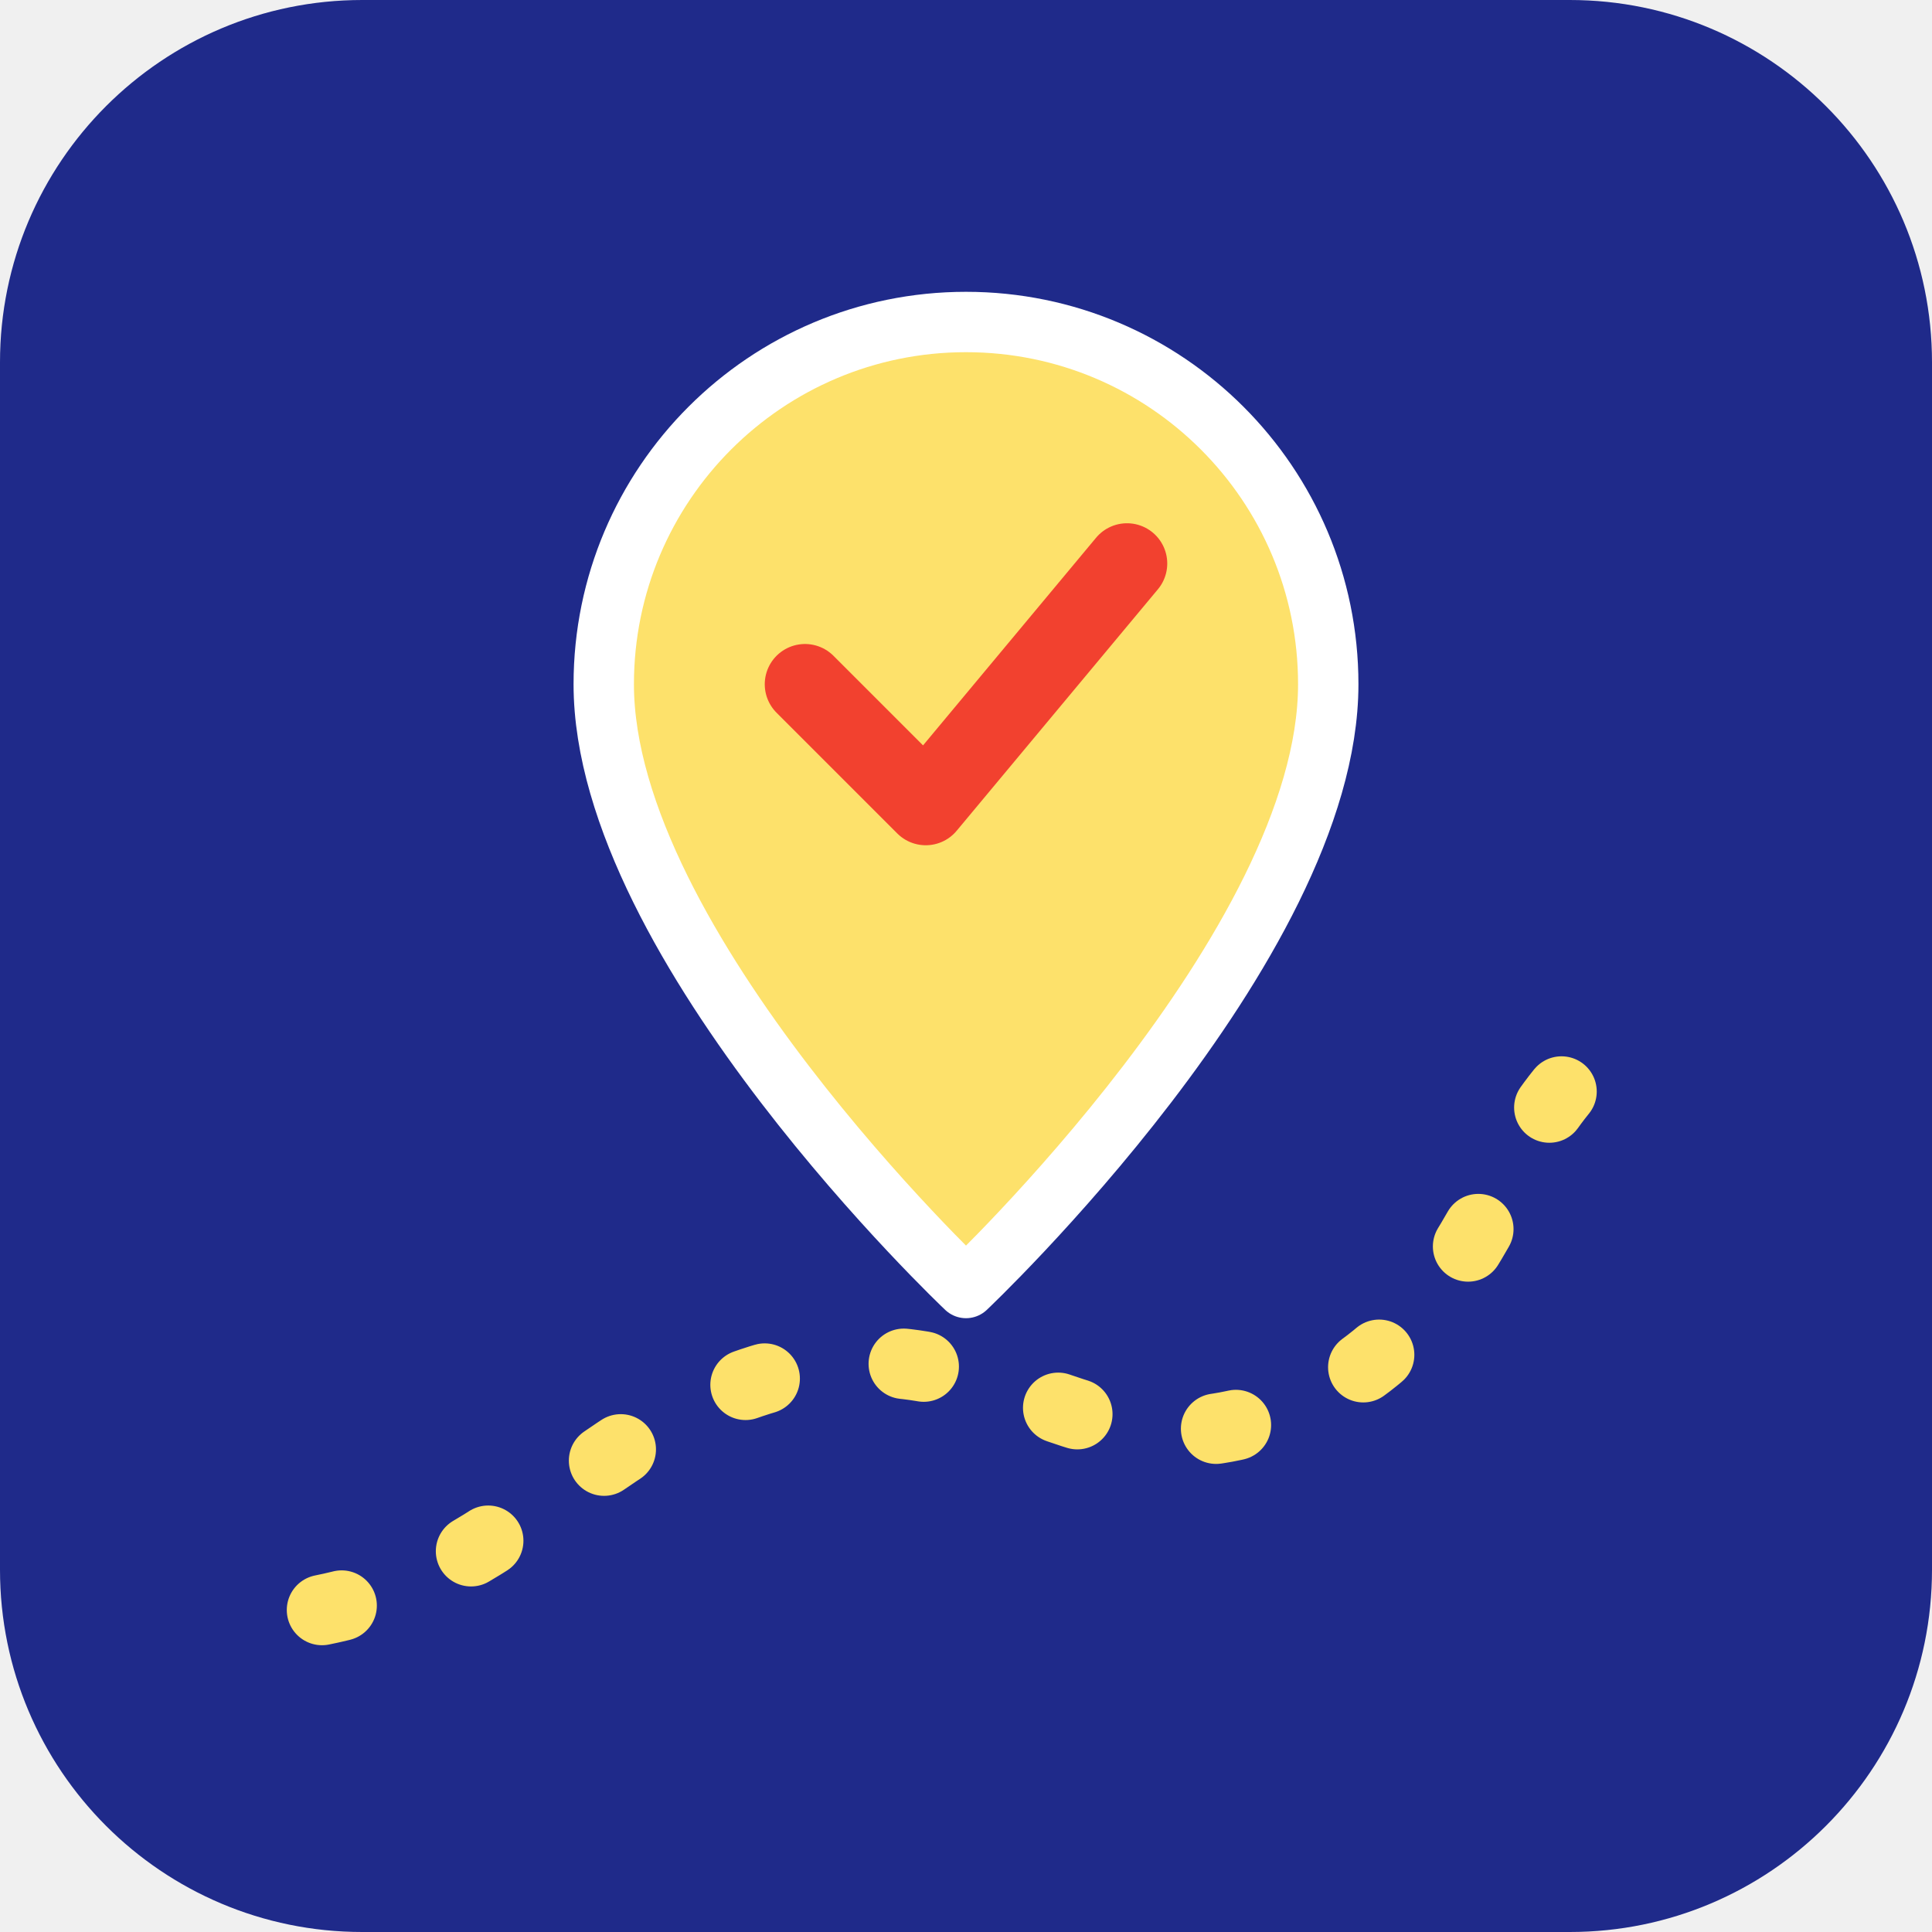
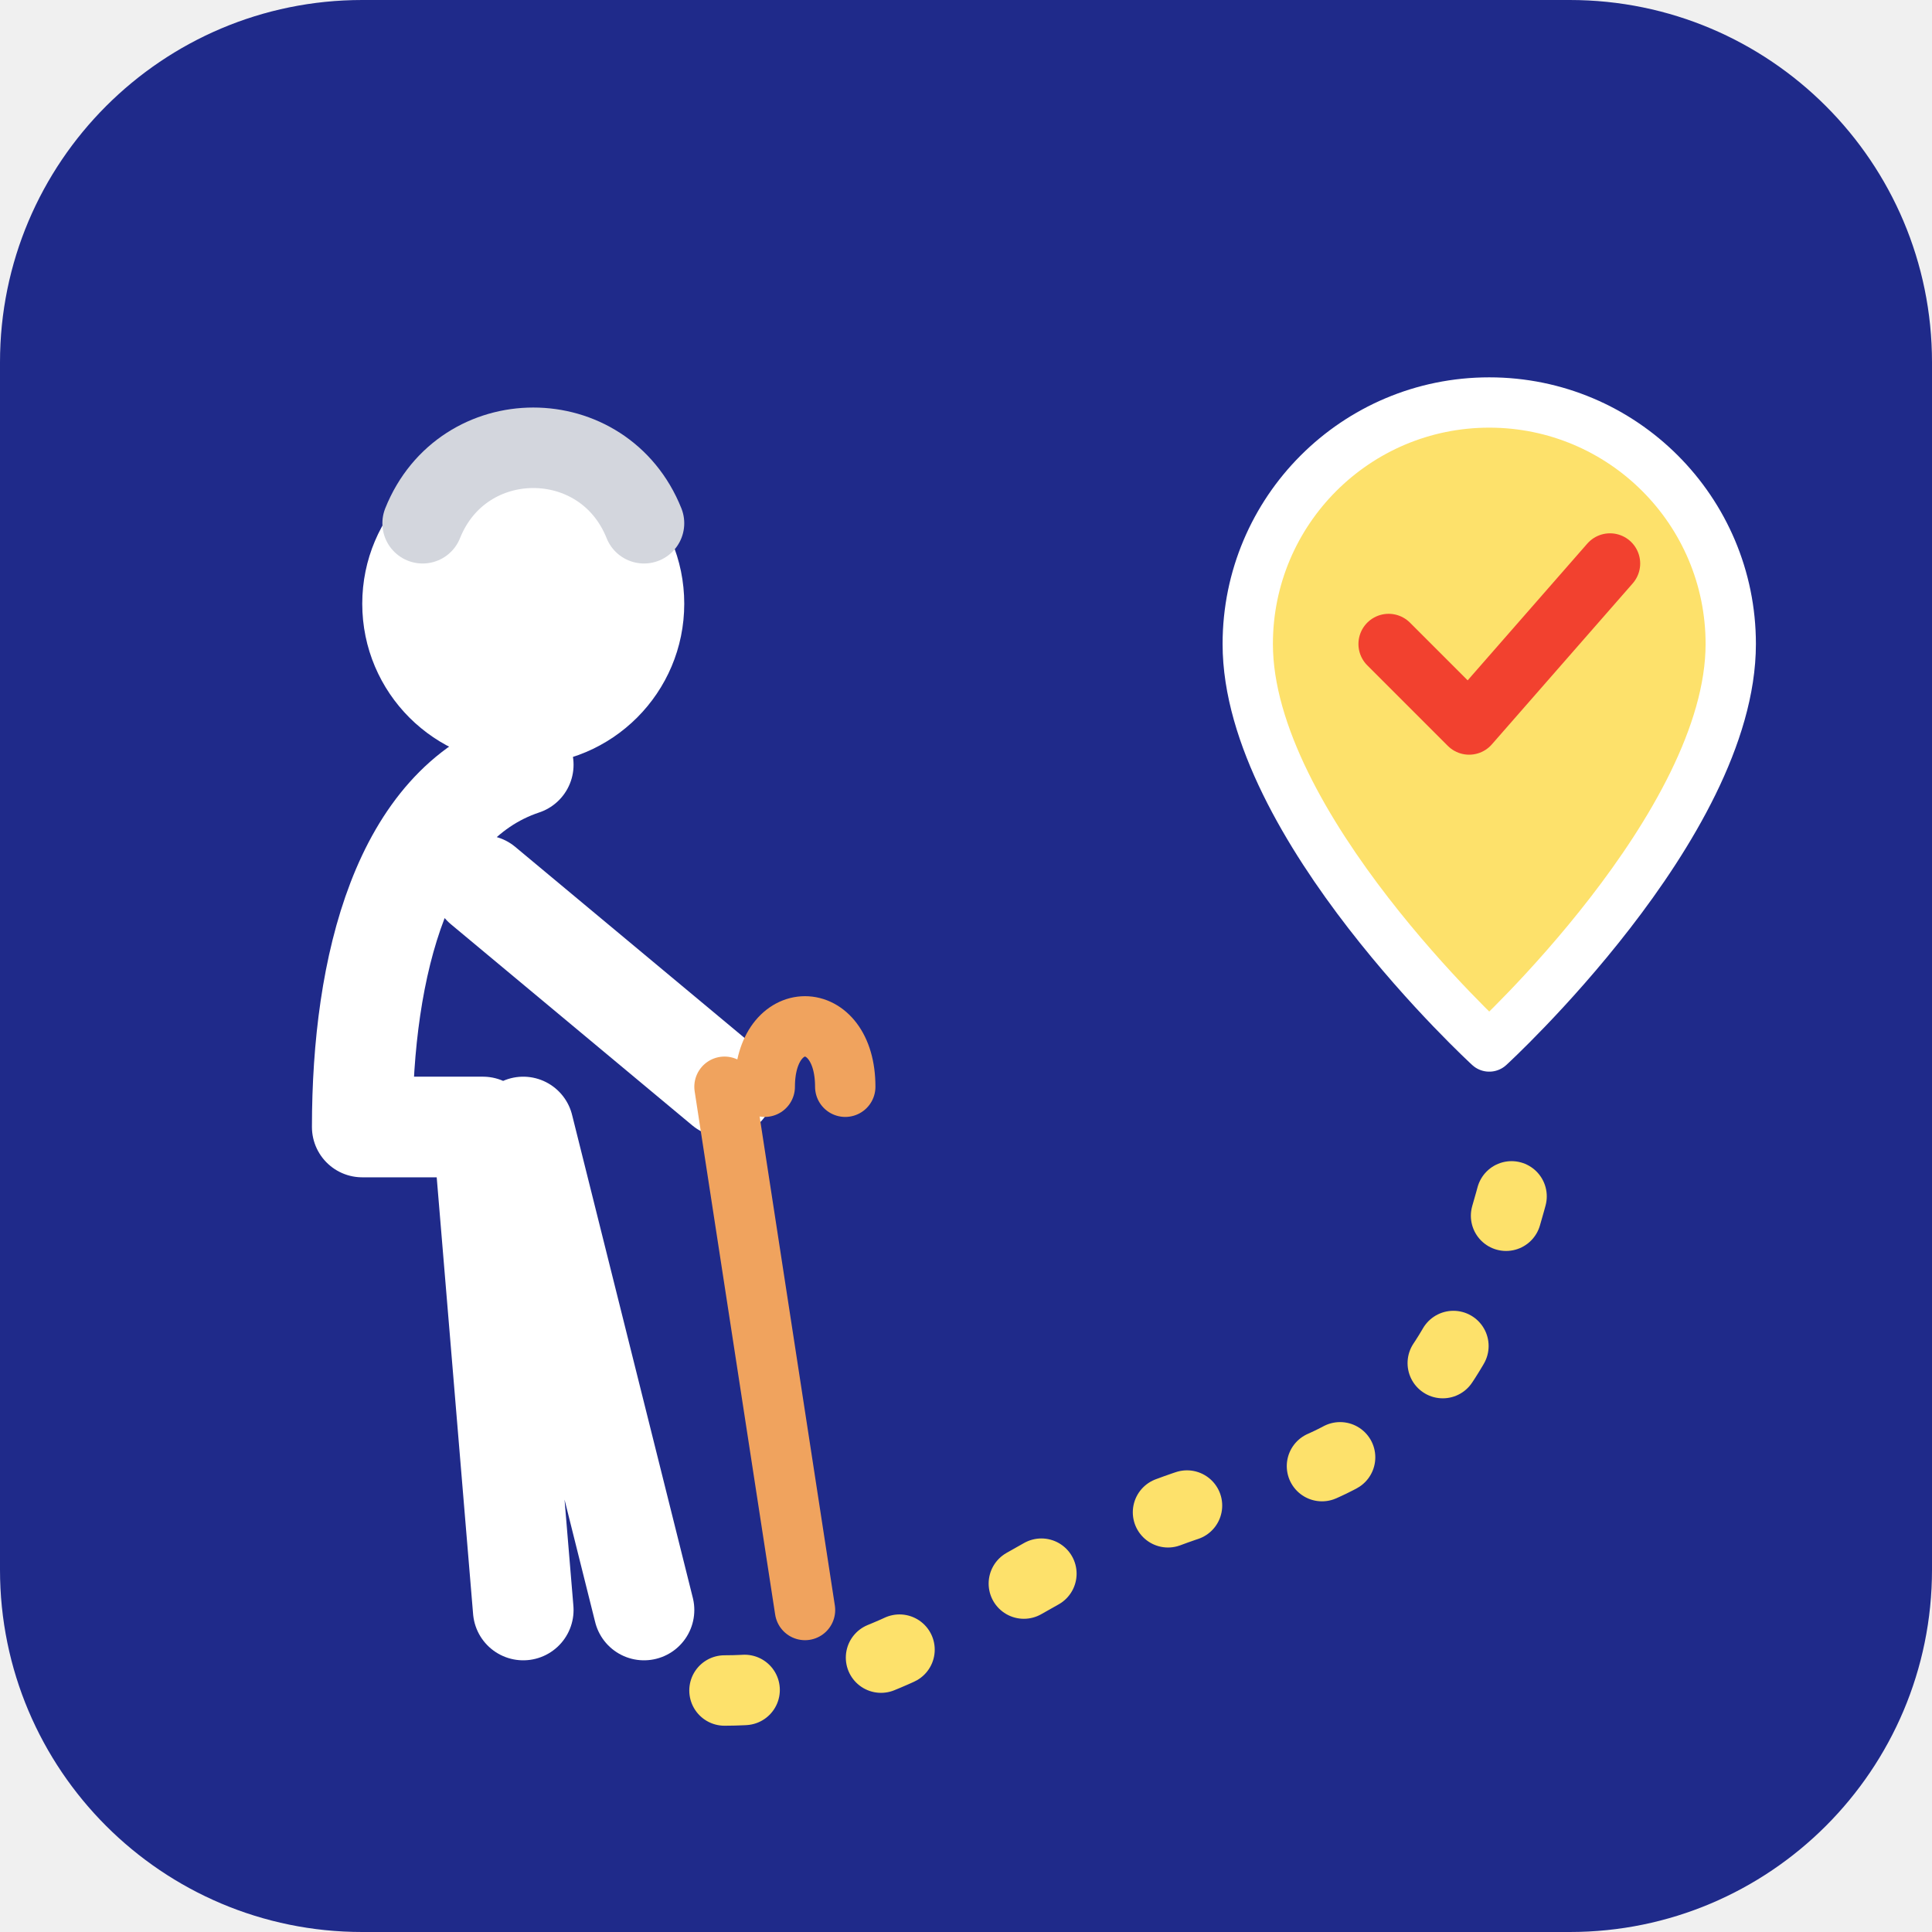
<svg xmlns="http://www.w3.org/2000/svg" viewBox="0 0 96 96" width="96" height="96">
  <rect width="96" height="96" rx="18" fill="#1f2a8a" />
-   <path d="M16 80c10-2 14-10 24-12s14 6 24 2 10-14 16-18" fill="none" stroke="#fde16b" stroke-width="3.5" stroke-linecap="round" stroke-dasharray="1 7" />
-   <path d="M48 64s-18-17-18-30a18 18 0 0 1 36 0c0 13-18 30-18 30z" fill="#fde16b" stroke="#fff" stroke-width="3" stroke-linejoin="round" />
-   <path d="M40 34l6 6 10-12" fill="none" stroke="#f2412f" stroke-width="4" stroke-linecap="round" stroke-linejoin="round" />
+   <path d="M36 84c10 0 16-8 26-10s12-10 14-18" fill="none" stroke="#fde16b" stroke-width="3.5" stroke-linecap="round" stroke-dasharray="1 7" />
+   <path d="M74 52s-12-11-12-20a12 12 0 0 1 24 0c0 9-12 20-12 20z" fill="#fde16b" stroke="#fff" stroke-width="2.5" stroke-linejoin="round" />
+   <path d="M69 32l4 4 7-8" fill="none" stroke="#f2412f" stroke-width="3" stroke-linecap="round" stroke-linejoin="round" />
+   <circle cx="26" cy="30" r="7" fill="#fff" stroke="#fff" stroke-width="2" />
+   <path d="M21 26c2-5 9-5 11 0" fill="none" stroke="#d3d6dd" stroke-width="4" stroke-linecap="round" />
+   <path d="M26 38c-6 2-8 10-8 18h6l2 24M26 56l6 24M24 44l12 10" fill="none" stroke="#fff" stroke-width="5" stroke-linecap="round" stroke-linejoin="round" />
+   <path d="M36 54l4 26M38 54c0-4 4-4 4 0" fill="none" stroke="#f0a35e" stroke-width="3" stroke-linecap="round" />
</svg>
